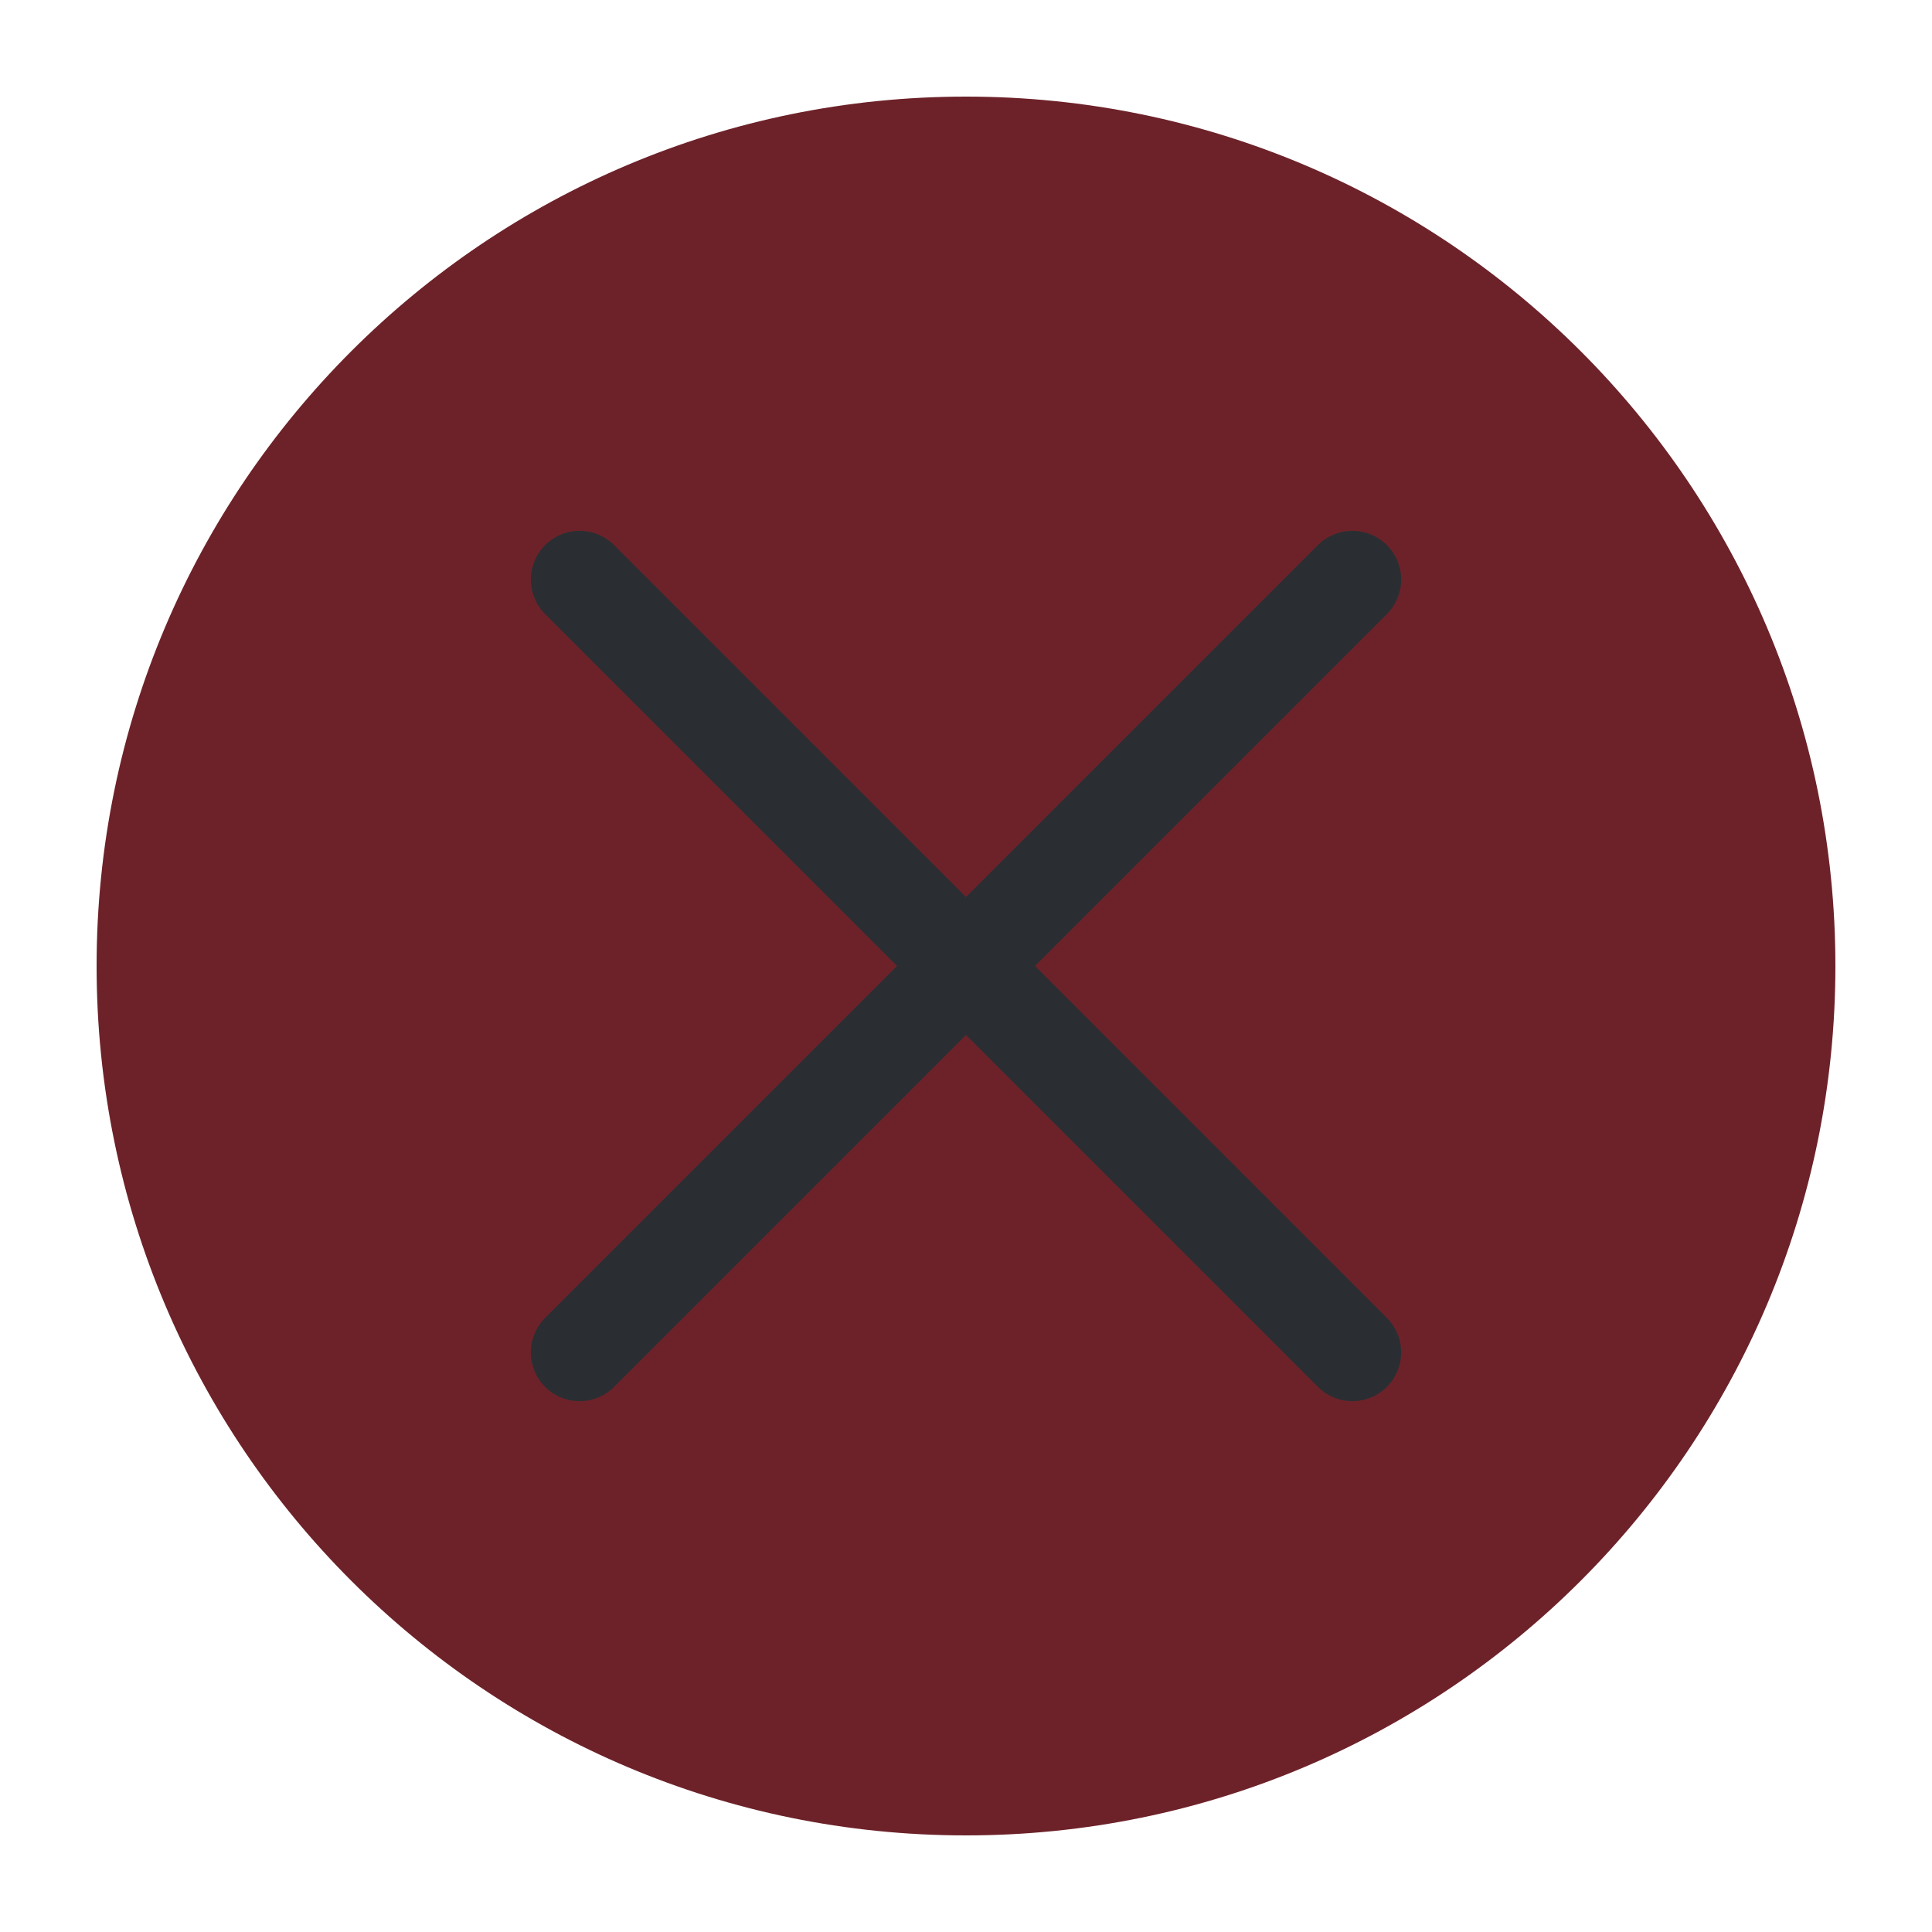
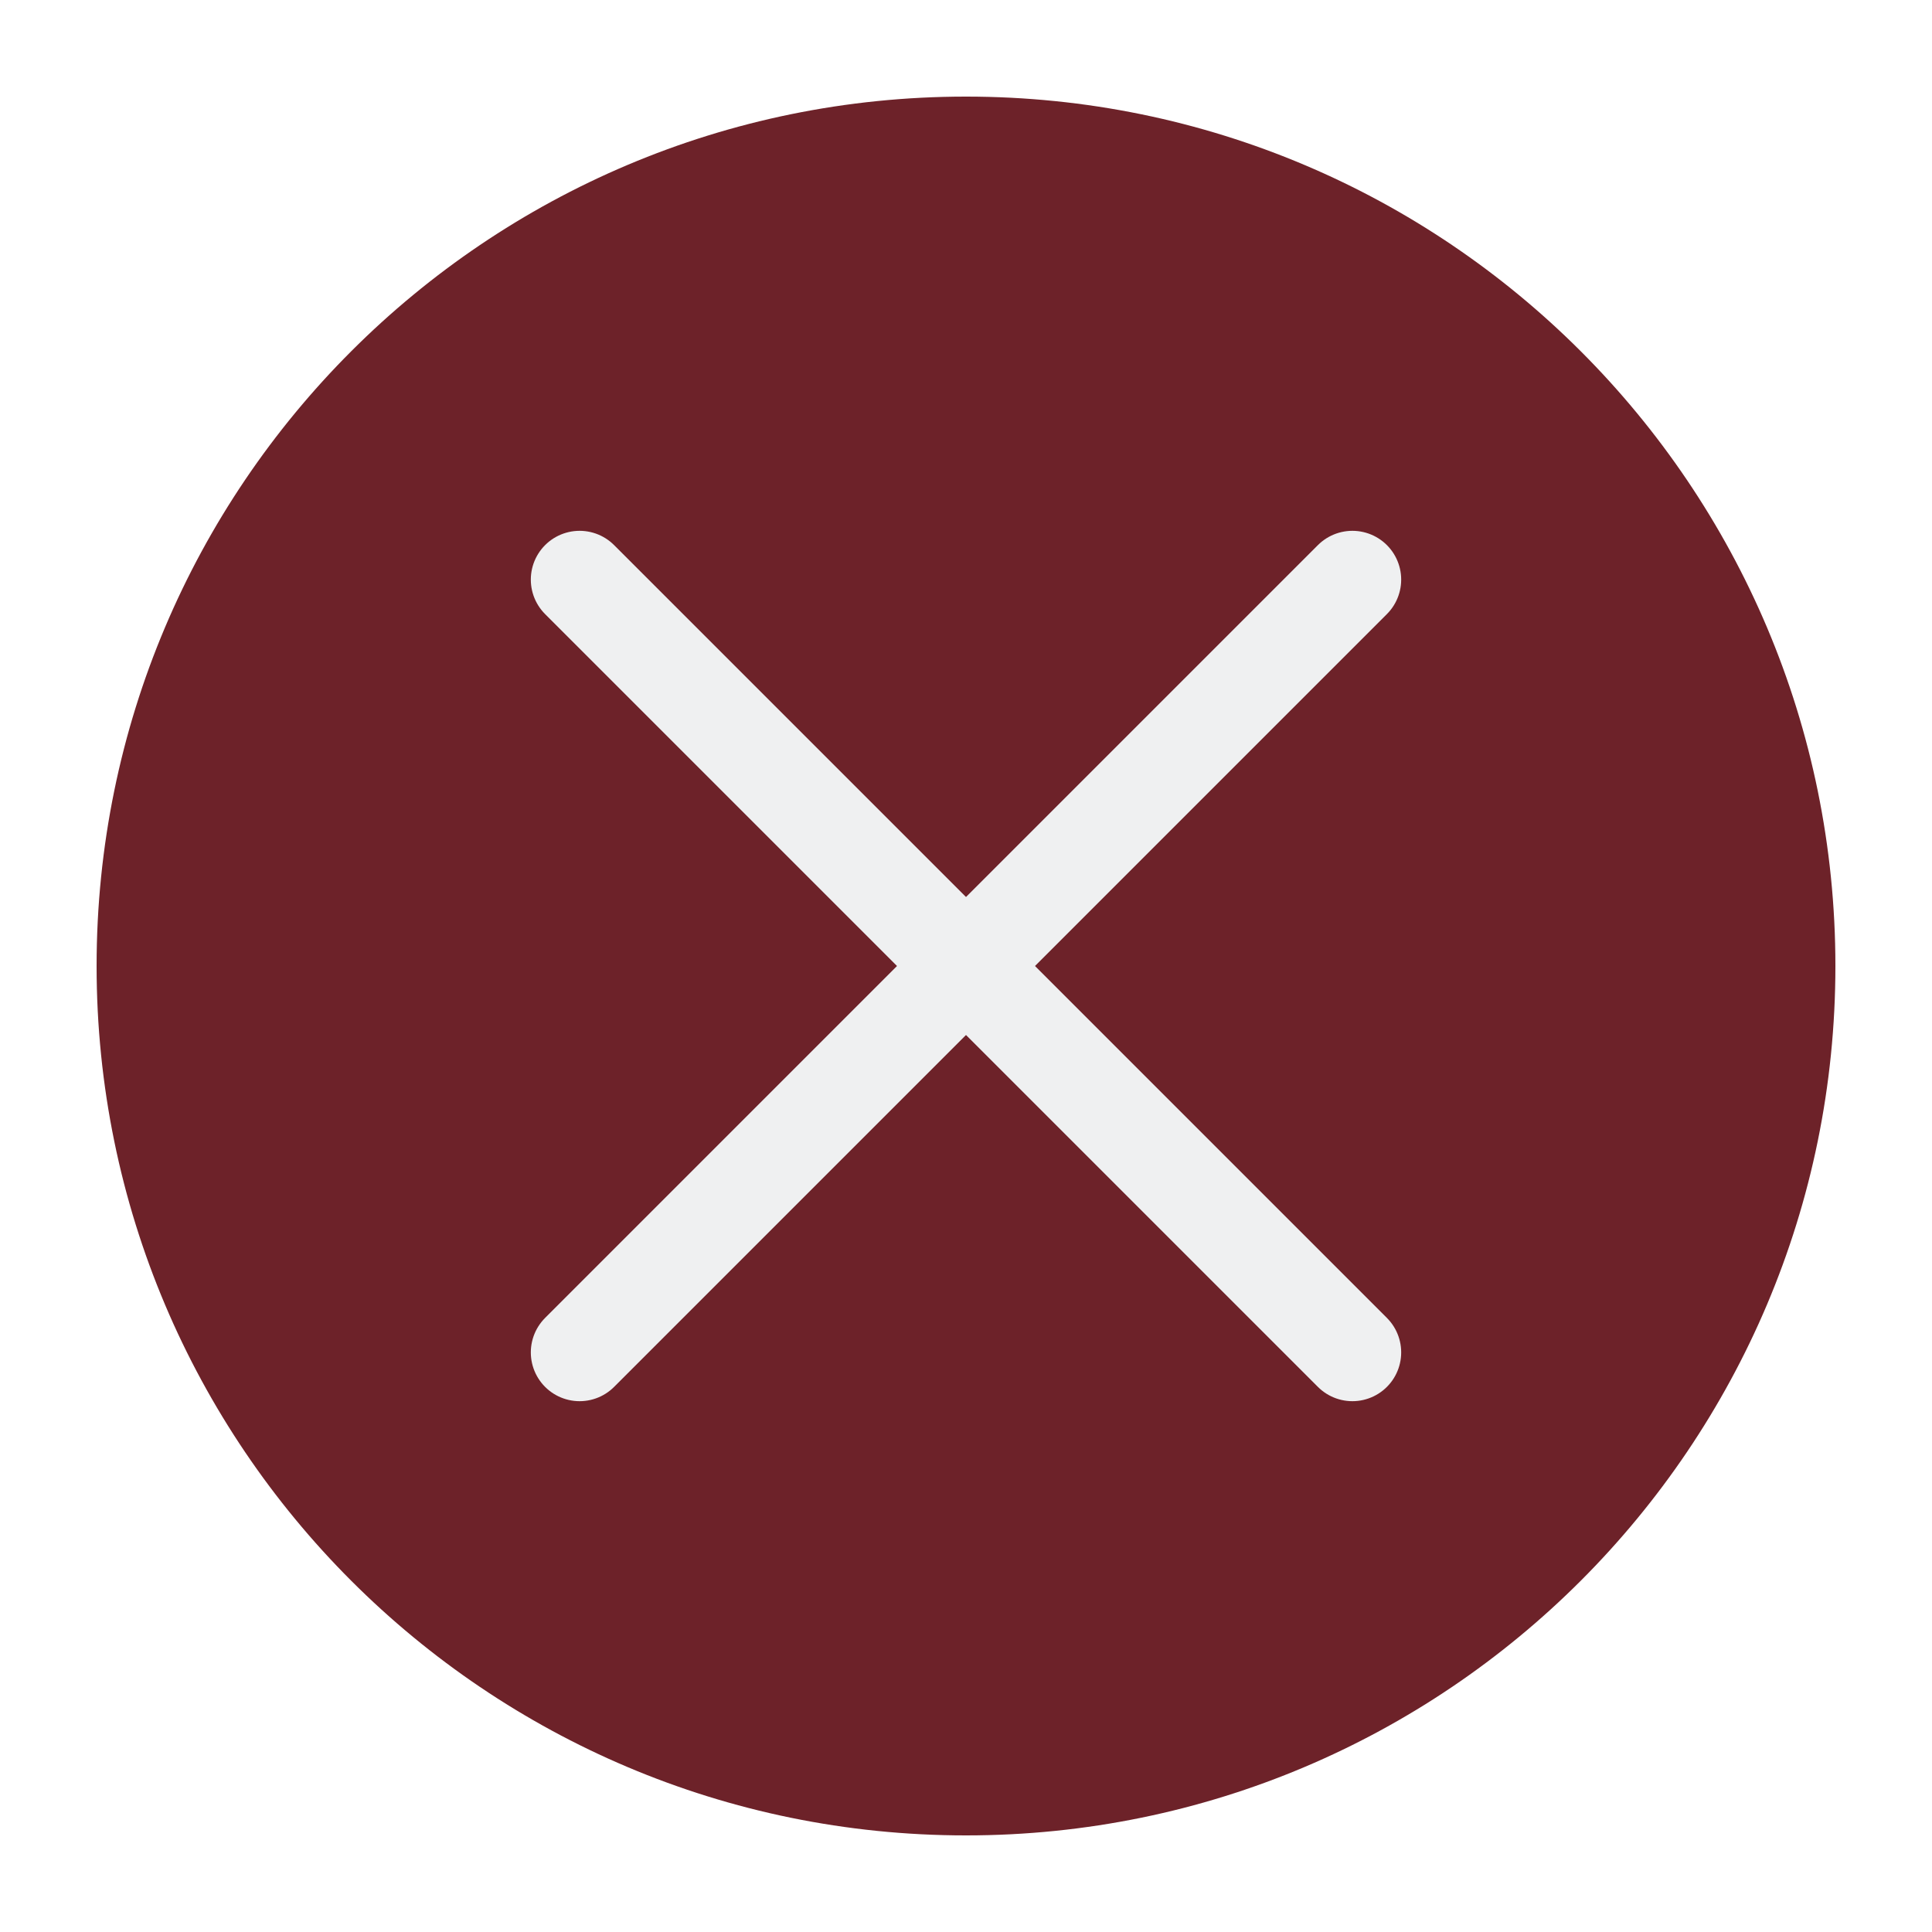
<svg xmlns="http://www.w3.org/2000/svg" viewBox="0 0 50 50" version="1.2" baseProfile="tiny">
  <defs>
</defs>
  <g fill="none" stroke="black" stroke-width="1" fill-rule="evenodd" stroke-linecap="square" stroke-linejoin="bevel">
    <g fill="#6d2229" fill-opacity="1" stroke="none" transform="matrix(2.5,0,0,2.5,2.5,2.5)" font-family="JetBrainsMono Nerd Font" font-size="10" font-weight="400" font-style="normal">
      <circle cx="9" cy="9" r="9" />
    </g>
-     <g fill="none" stroke="#2a2e32" stroke-opacity="1" stroke-width="1.01" stroke-linecap="round" stroke-linejoin="miter" stroke-miterlimit="2" transform="matrix(2.5,0,0,2.5,2.5,2.5)" font-family="JetBrainsMono Nerd Font" font-size="10" font-weight="400" font-style="normal">
+     <g fill="none" stroke="#eff0f1" stroke-opacity="1" stroke-width="1.01" stroke-linecap="round" stroke-linejoin="miter" stroke-miterlimit="2" transform="matrix(2.5,0,0,2.5,2.5,2.5)" font-family="JetBrainsMono Nerd Font" font-size="10" font-weight="400" font-style="normal">
      <polyline fill="none" vector-effect="none" points="5,5 13,13 " />
      <polyline fill="none" vector-effect="none" points="13,5 5,13 " />
    </g>
    <g fill="none" stroke="#000000" stroke-opacity="1" stroke-width="1" stroke-linecap="square" stroke-linejoin="bevel" transform="matrix(1,0,0,1,0,0)" font-family="JetBrainsMono Nerd Font" font-size="10" font-weight="400" font-style="normal">
</g>
  </g>
</svg>
